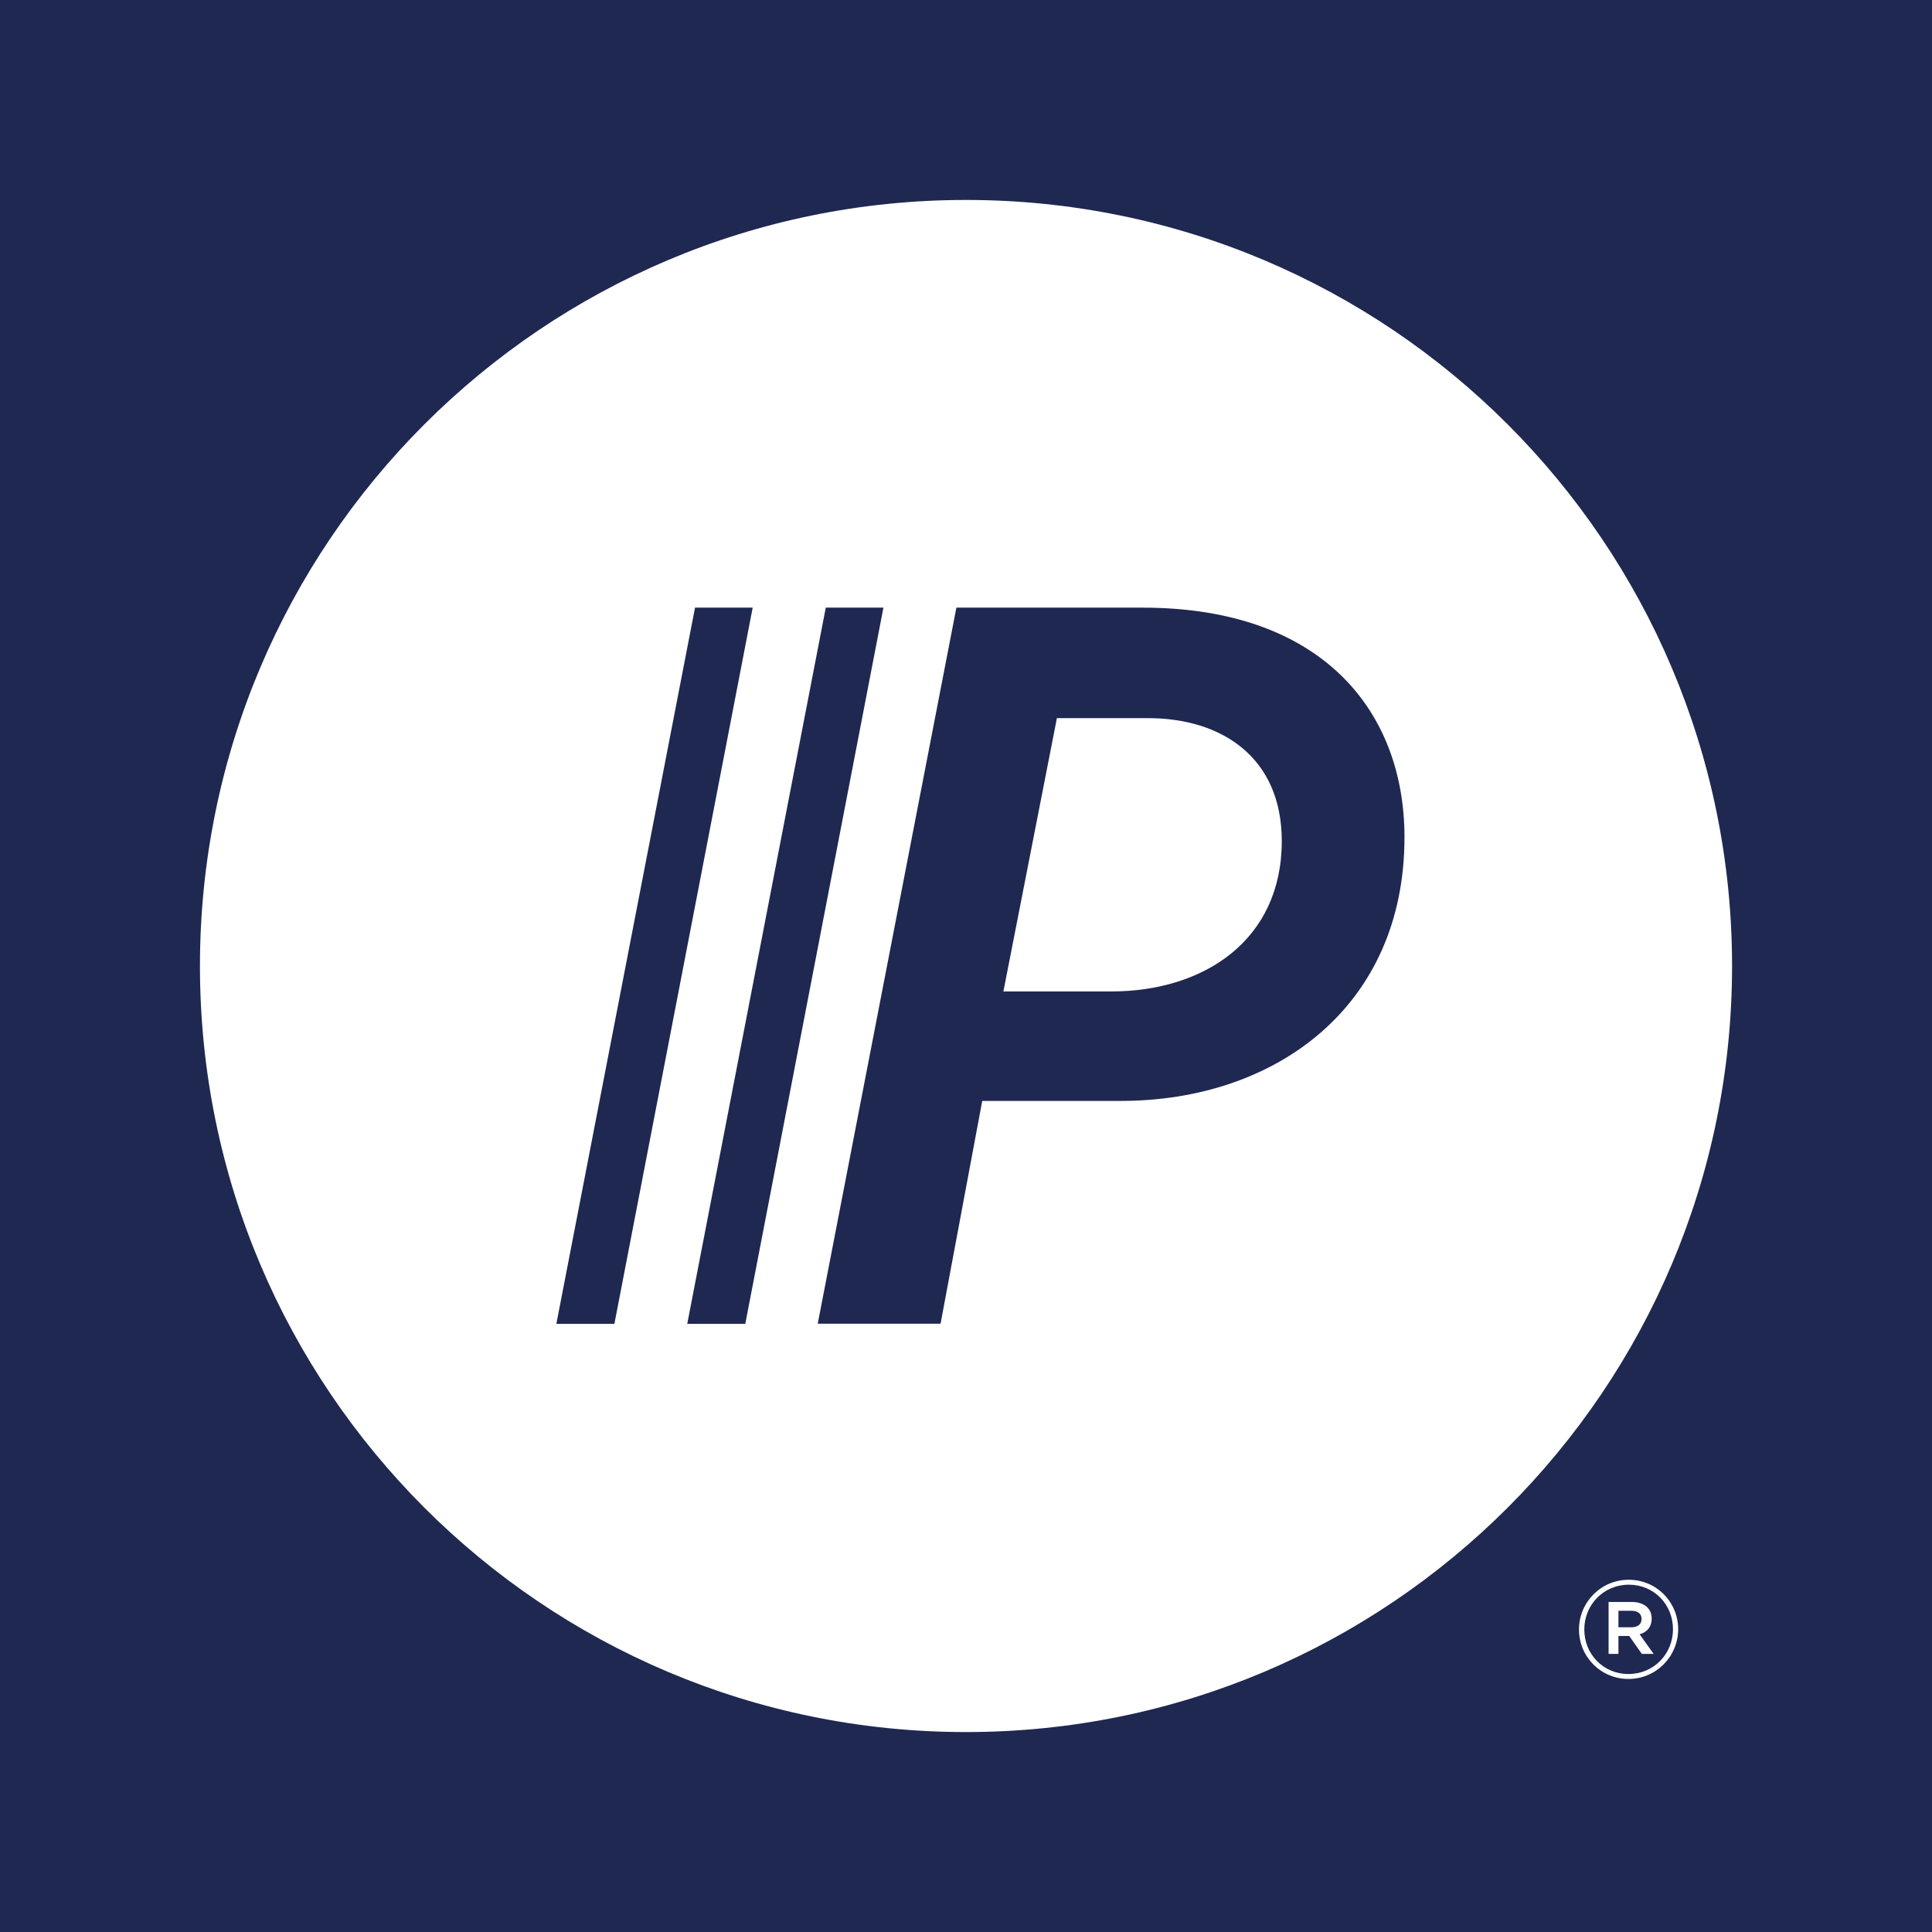
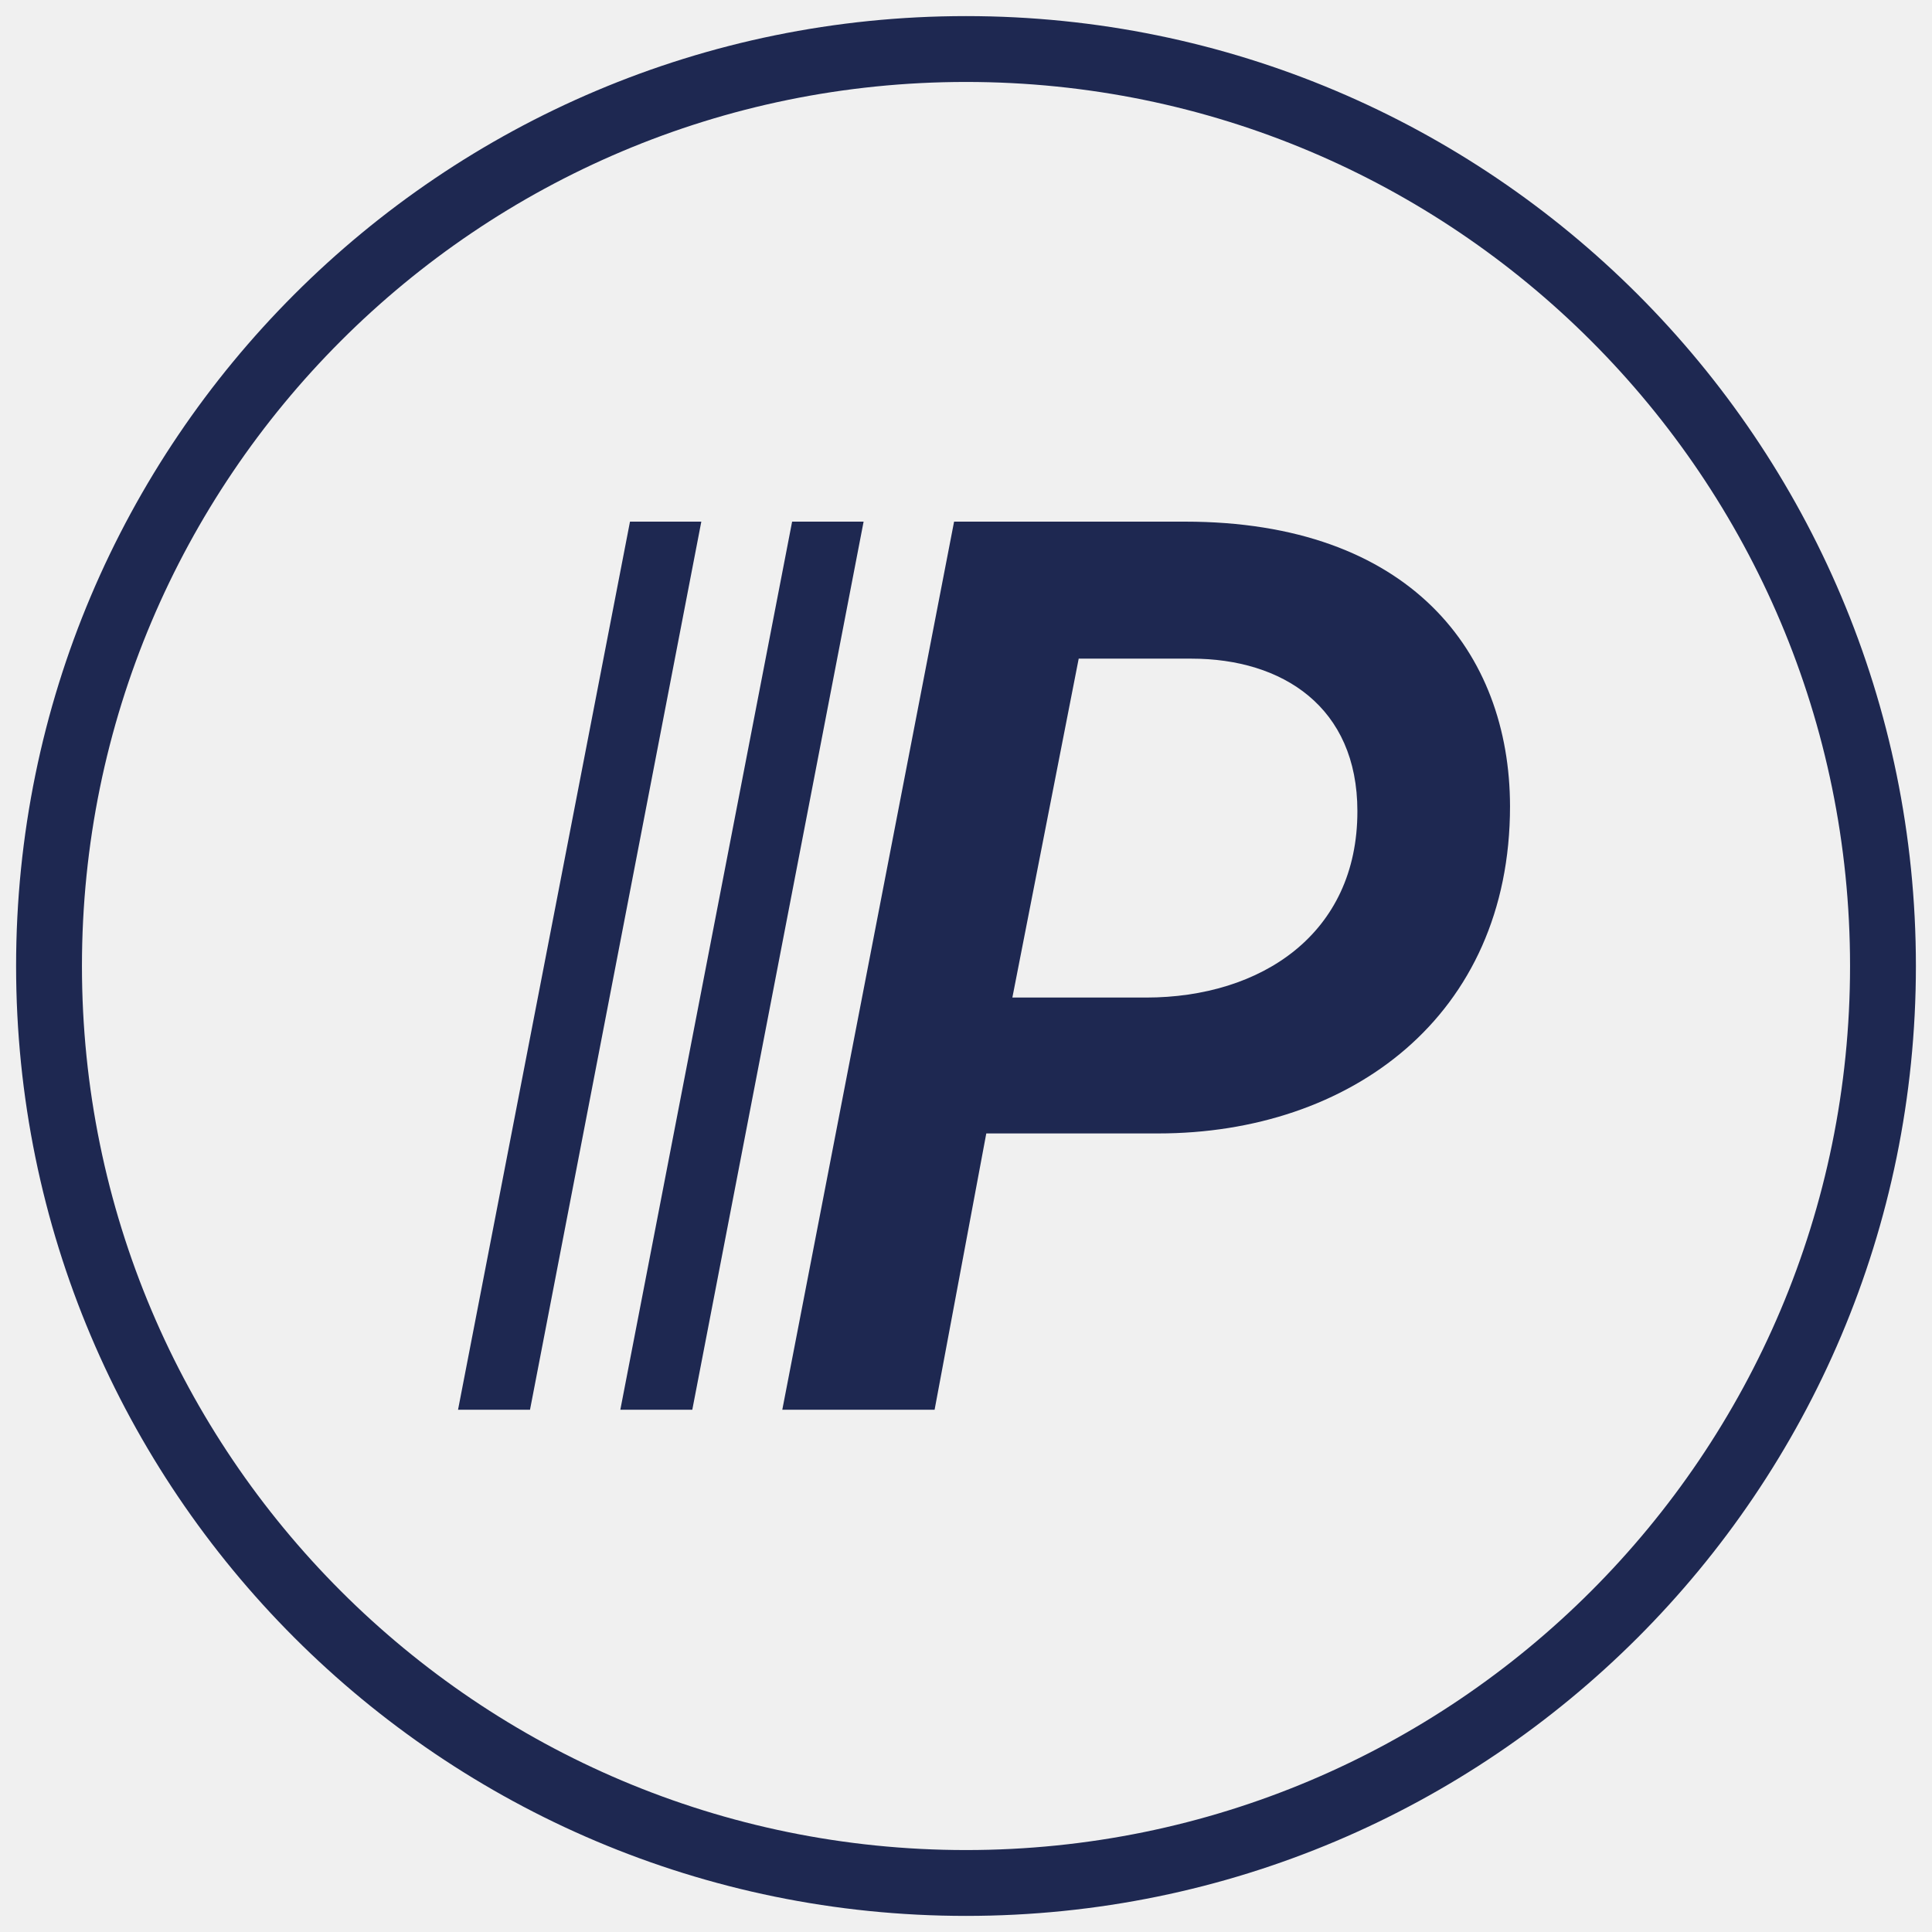
- <svg xmlns="http://www.w3.org/2000/svg" width="62" height="62" viewBox="0 0 62 62">
-   <rect width="62" height="62" fill="#1e2851" />
-   <g transform="translate(6,6) scale(0.041667)">
-     <style type="text/css">.st0{fill:#FFFFFF;}</style>
-     <g>
-       <path class="st0" d="M600,10C274.2,10,10,274.2,10,600s264.2,590,590,590s590-264.2,590-590S925.8,10,600,10z M284.5,875.6   L391.3,324h44.4L329.2,875.6H284.5z M385.3,875.6L492,324h44.4L430,875.6H385.3z M719.3,703.9H612.5l-32.1,171.6h-94.6L592.6,324   H736c139.8,0,201.7,81.3,201.7,176.7C937.8,631.4,838.3,703.9,719.3,703.9z" />
-       <path class="st0" d="M740.2,409.1H670l-41.2,210.5h83c71.5,0,131.4-39.5,131.4-115.8C843.2,439.1,796.7,409.1,740.2,409.1z" />
-     </g>
-     <path class="st0" d="M1128.1,1102.6c0-8-6.1-12.8-15.4-12.8h-17.8v40h7.6V1116h8.3l9.7,13.8h9.1l-10.8-15.1  C1124.4,1113.1,1128.1,1109.1,1128.1,1102.6z M1112.4,1109.3h-9.9v-12.7h9.9c5,0,7.9,2.2,7.9,6.3  C1120.3,1106.9,1117.4,1109.3,1112.4,1109.3z" />
-     <path class="st0" d="M1110.4,1072.7c-21.4,0-38.3,17.4-38.3,38.3c0,20.9,16.7,38.1,38.1,38.1c21.4,0,38.3-17.4,38.3-38.3  C1148.5,1089.9,1131.8,1072.7,1110.4,1072.7z M1110.2,1145.3c-19.4,0-34-15.3-34-34.3c0-19,14.8-34.5,34.3-34.5  c19.4,0,34,15.3,34,34.3S1129.7,1145.3,1110.2,1145.3z" />
+ <svg xmlns="http://www.w3.org/2000/svg" version="1.1" id="Layer_1" width="62" height="62" viewBox="0 0 1200 1200" xml:space="preserve" overflow="hidden">
+   <style type="text/css">
+ 	.st0{fill:#1E2851;}
+ </style>
+   <g>
+     <path class="st0" d="M736,324H592.6L485.9,875.6h94.6l32.1-171.6h106.8c119,0,218.5-72.5,218.5-203.2   C937.8,405.3,875.8,324,736,324z M711.8,619.6h-83L670,409.1h70.1c56.5,0,103,30,103,94.7C843.2,580.1,783.3,619.6,711.8,619.6z" />
+     <polygon class="st0" points="492,324 385.3,875.6 430,875.6 536.4,324  " />
+     <polygon class="st0" points="391.3,324 284.5,875.6 329.2,875.6 435.6,324  " />
+     <path class="st0" d="M600,10C274.2,10,10,274.2,10,600c0,325.8,264.2,590,590,590c325.8,0,590-264.2,590-590   C1190,274.2,925.8,10,600,10z M600,1149.1c-303.2,0-549.1-245.8-549.1-549.1S296.8,50.9,600,50.9s549.1,245.8,549.1,549.1   S903.2,1149.1,600,1149.1z" />
  </g>
</svg>
